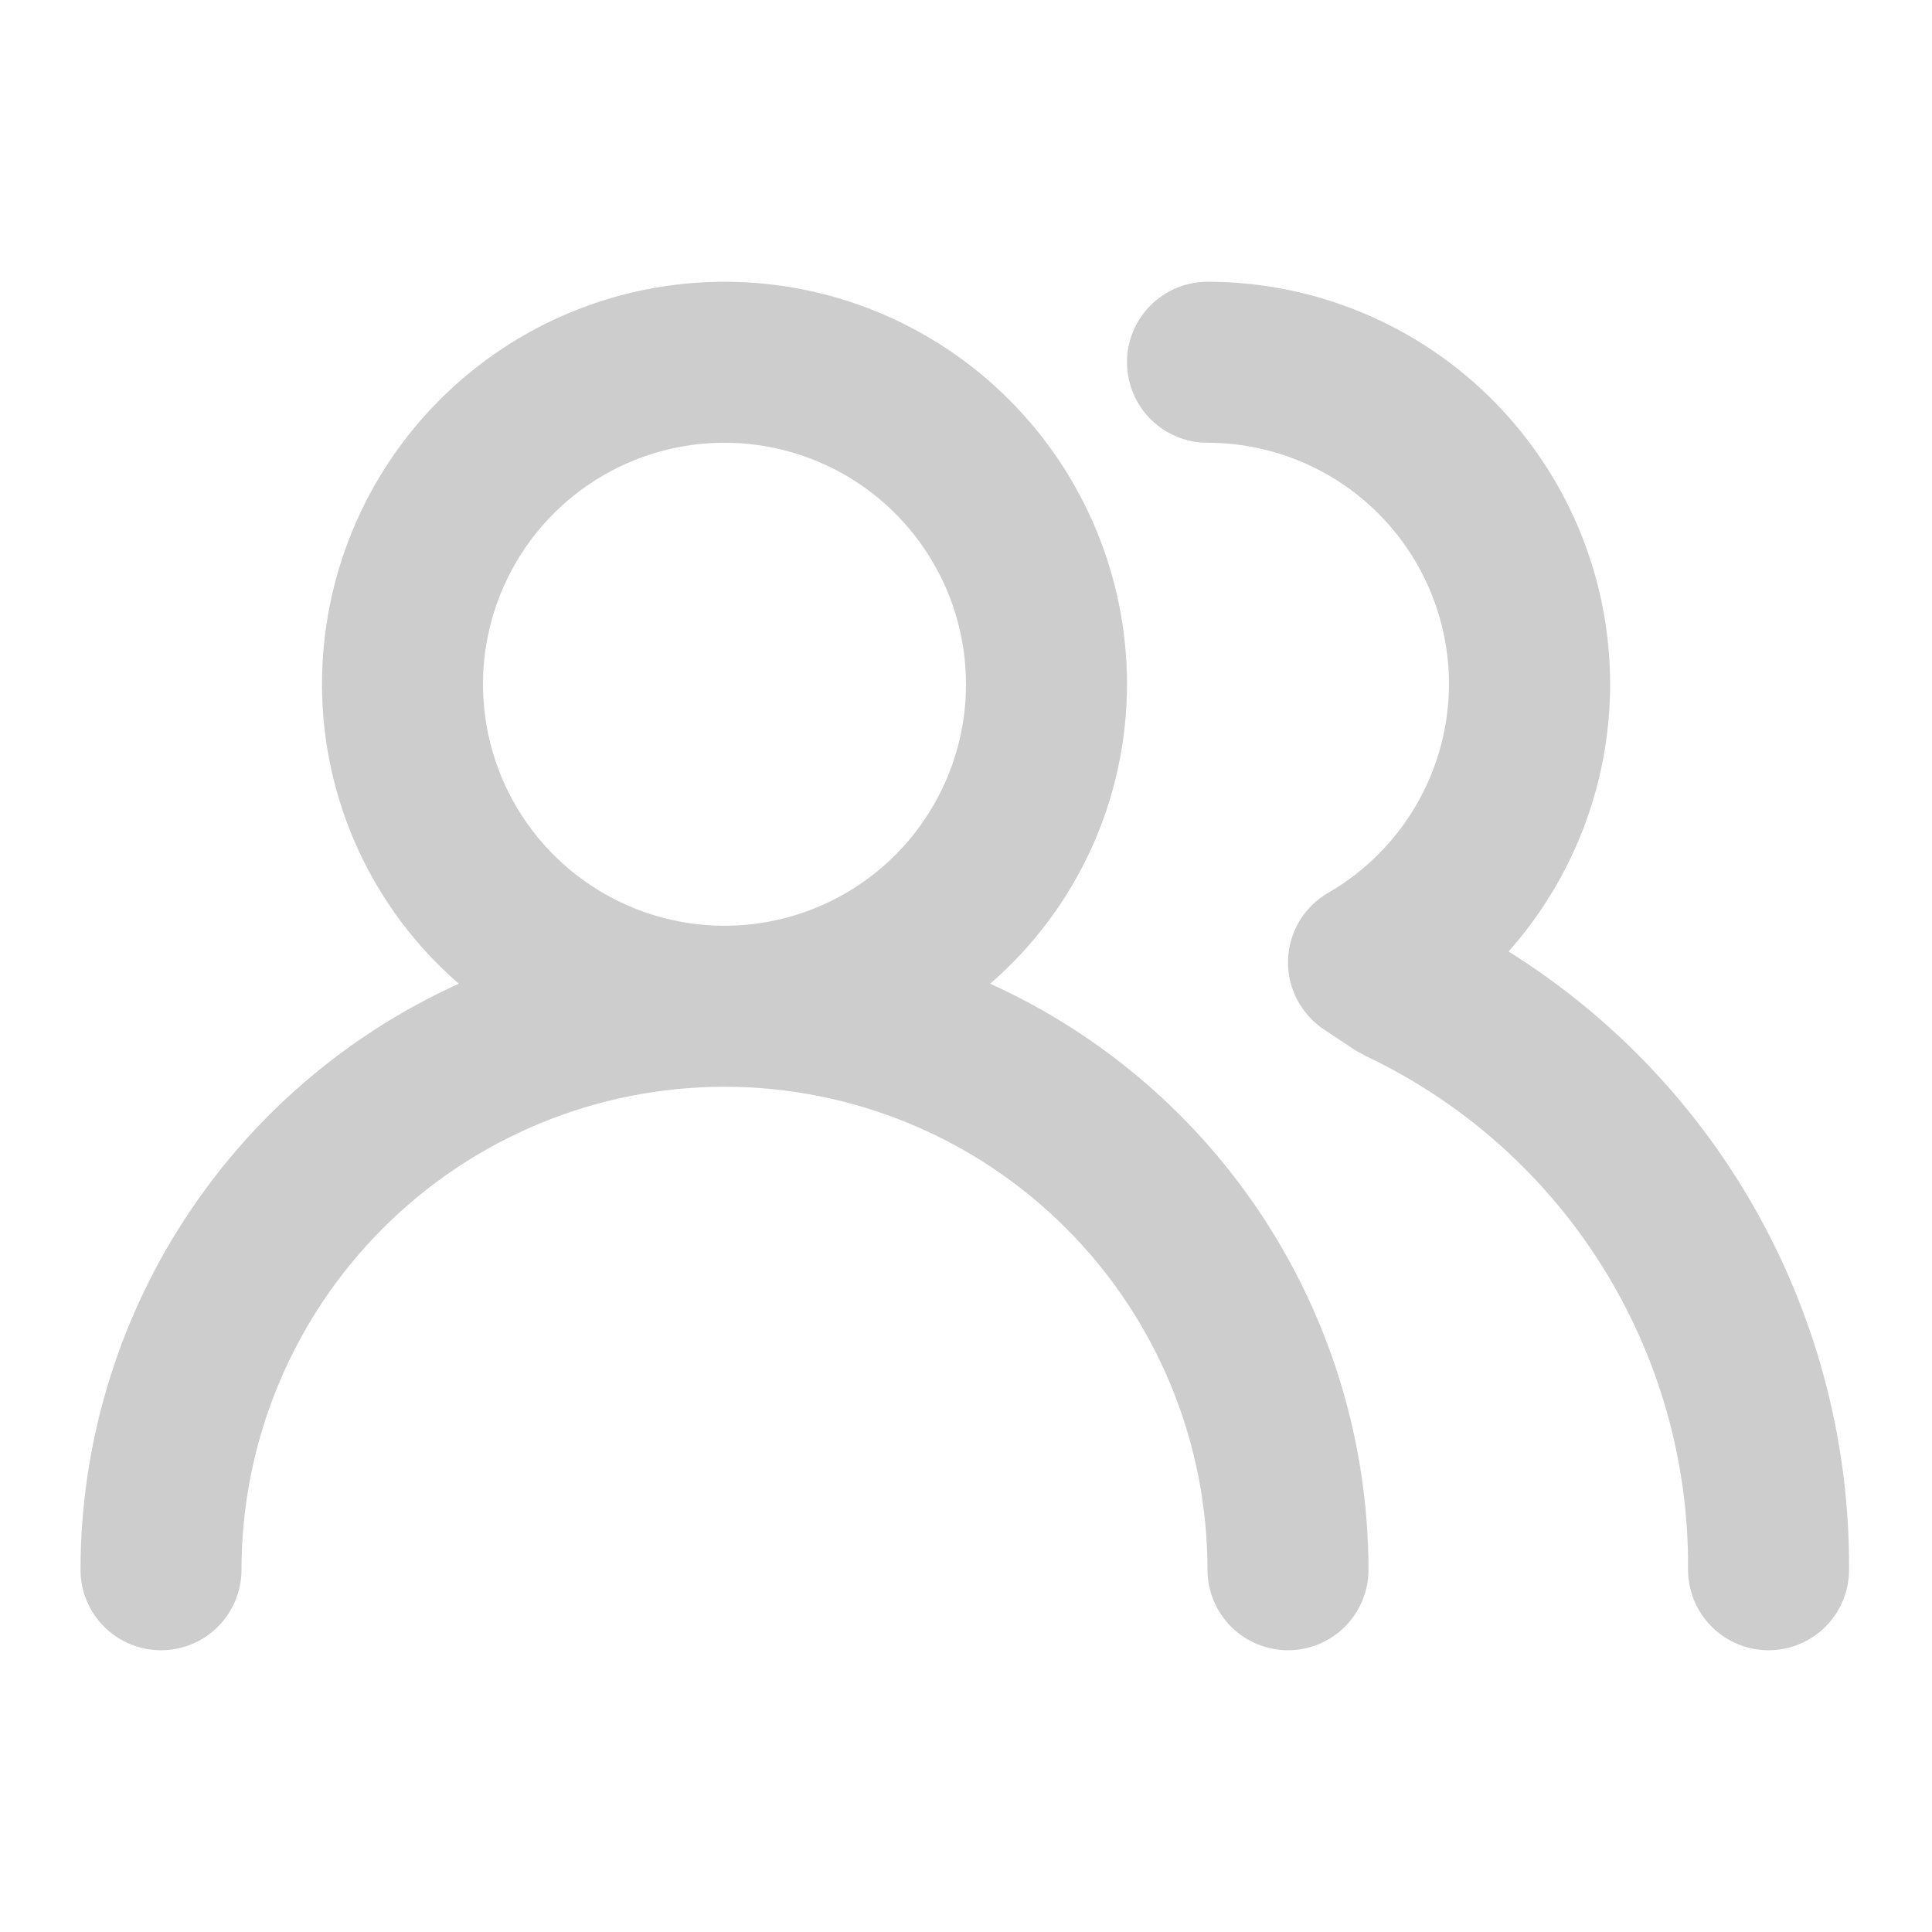
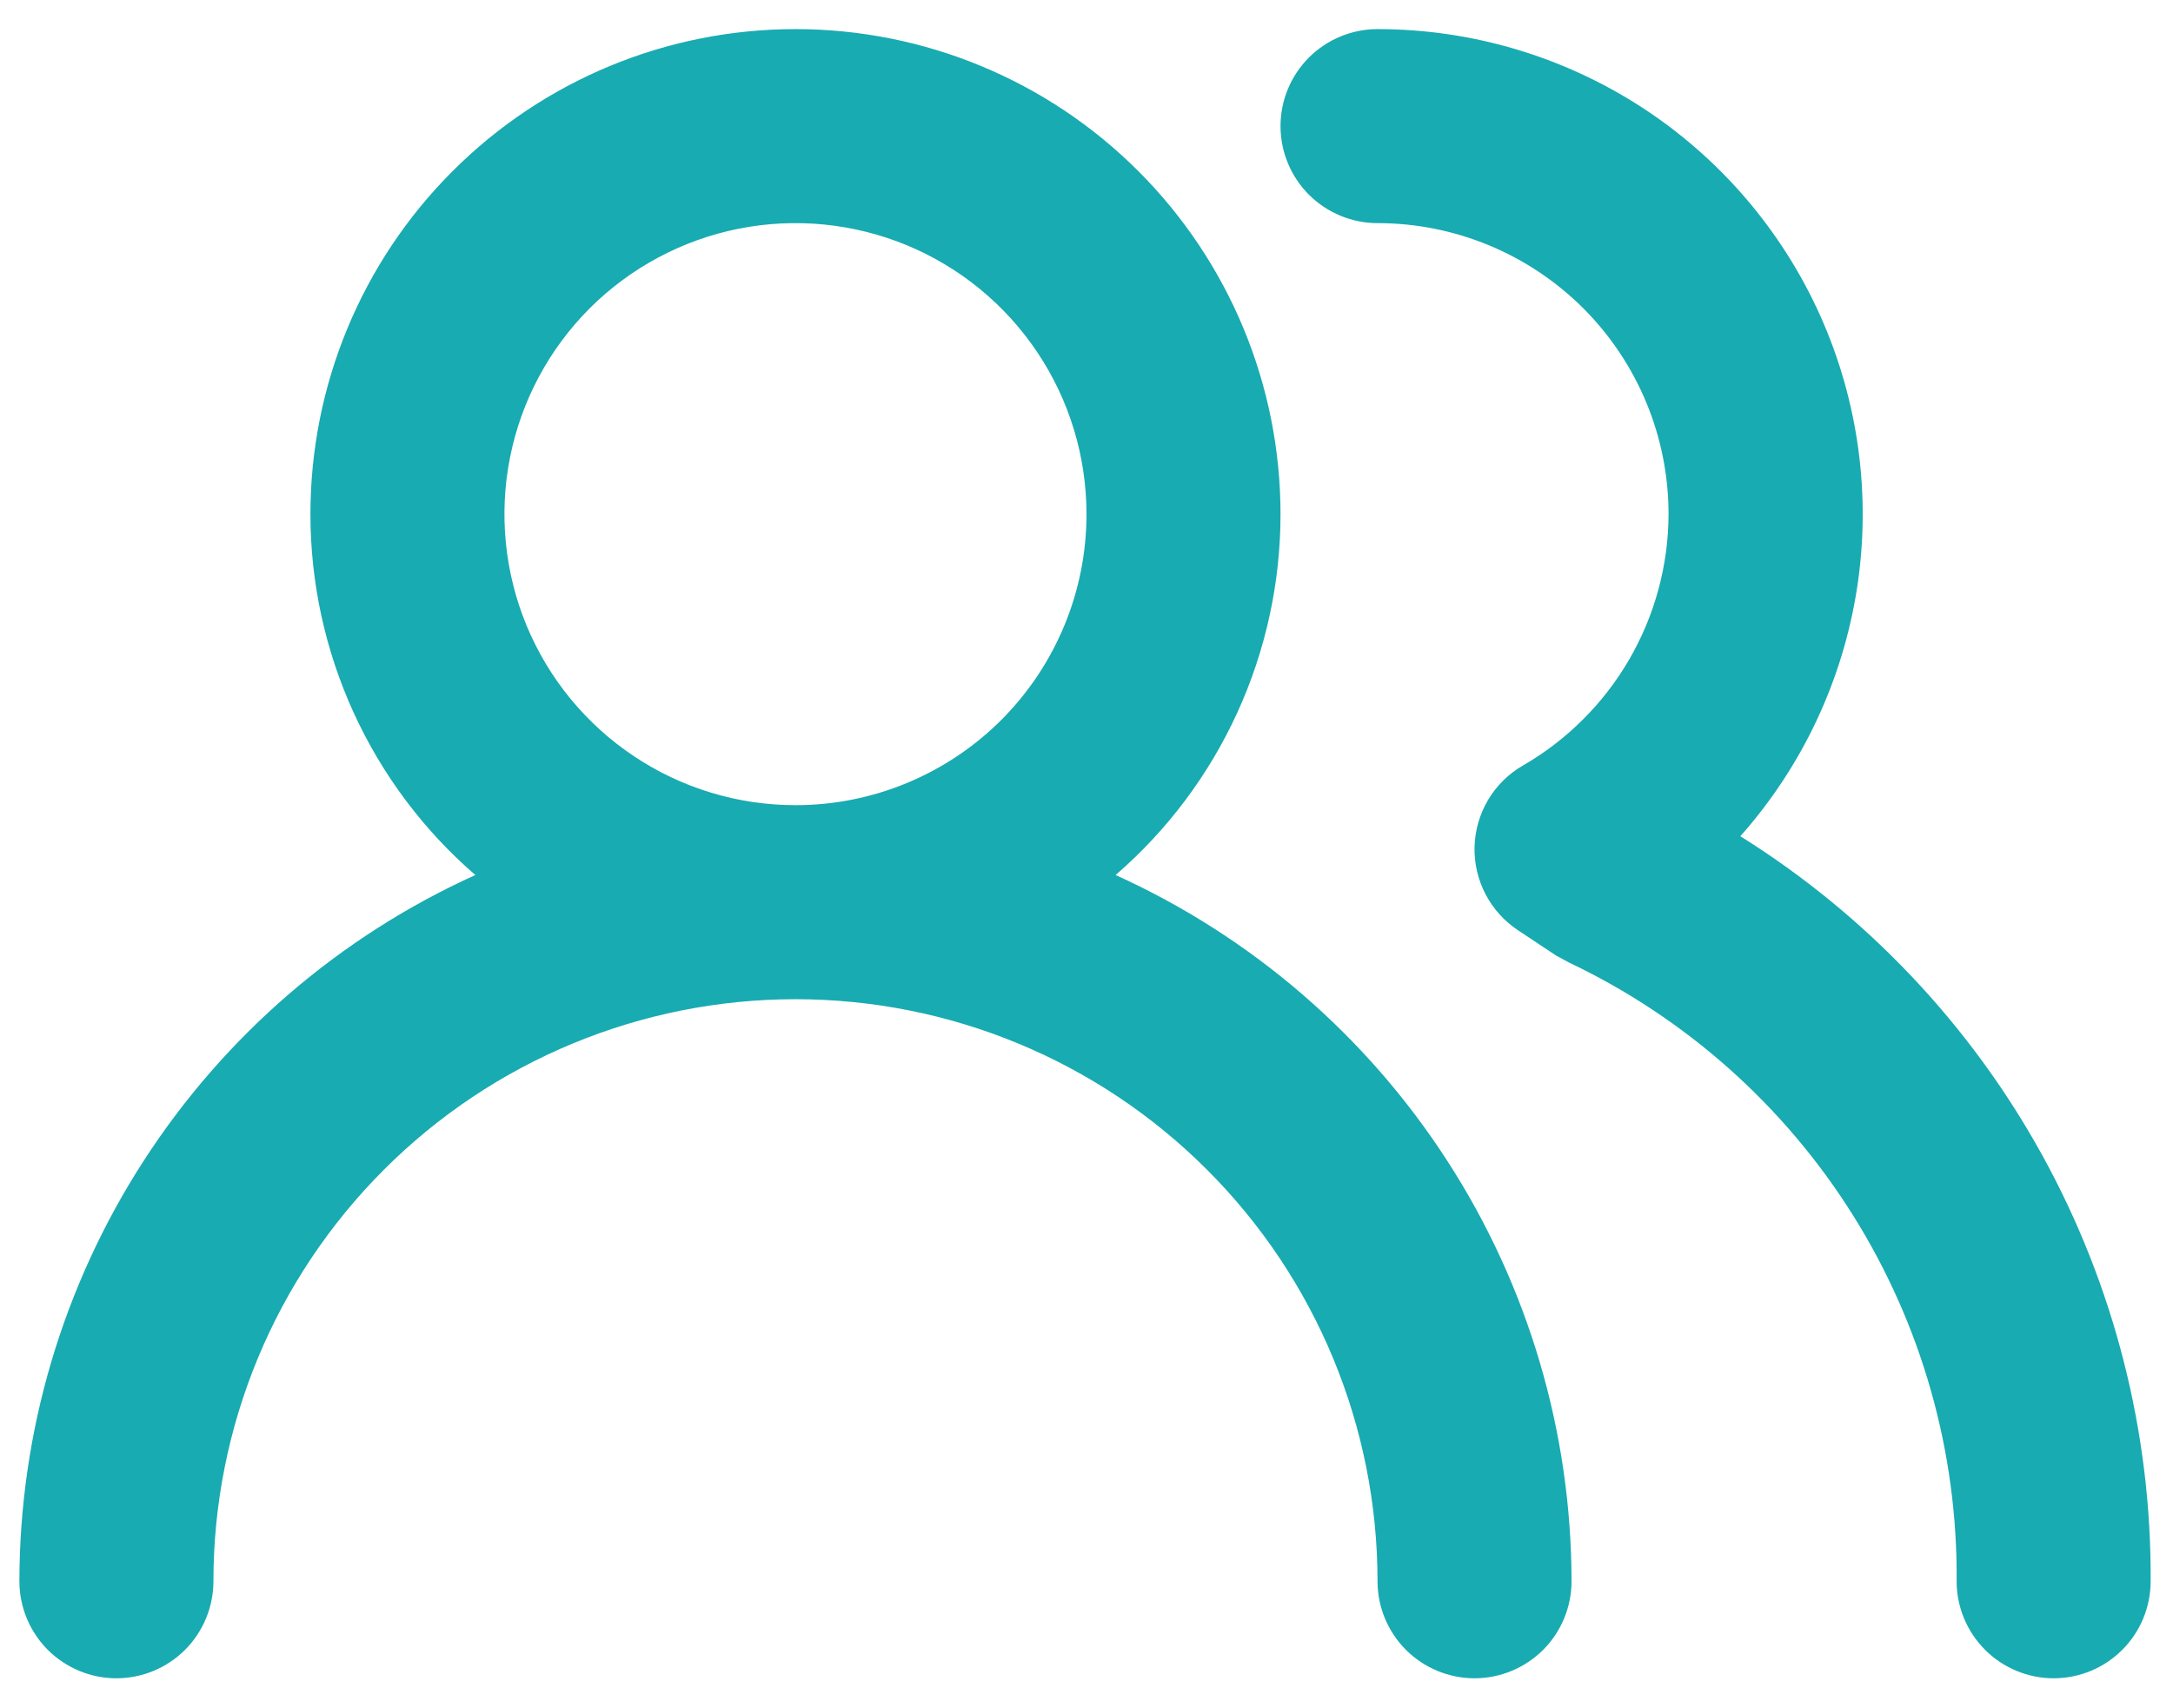
- <svg xmlns="http://www.w3.org/2000/svg" width="30" height="30" viewBox="0 0 30 30" fill="none">
-   <path d="M15.375 15.275C16.042 14.698 16.577 13.984 16.944 13.181C17.31 12.379 17.5 11.507 17.5 10.625C17.5 8.967 16.841 7.378 15.669 6.206C14.497 5.033 12.908 4.375 11.25 4.375C9.592 4.375 8.003 5.033 6.831 6.206C5.658 7.378 5 8.967 5 10.625C5 11.507 5.19 12.379 5.556 13.181C5.923 13.984 6.458 14.698 7.125 15.275C5.375 16.067 3.891 17.347 2.849 18.961C1.807 20.574 1.252 22.454 1.25 24.375C1.25 24.706 1.382 25.024 1.616 25.259C1.851 25.493 2.168 25.625 2.5 25.625C2.832 25.625 3.149 25.493 3.384 25.259C3.618 25.024 3.75 24.706 3.75 24.375C3.75 22.386 4.54 20.478 5.947 19.072C7.353 17.665 9.261 16.875 11.25 16.875C13.239 16.875 15.147 17.665 16.553 19.072C17.96 20.478 18.75 22.386 18.75 24.375C18.75 24.706 18.882 25.024 19.116 25.259C19.351 25.493 19.669 25.625 20 25.625C20.331 25.625 20.649 25.493 20.884 25.259C21.118 25.024 21.25 24.706 21.25 24.375C21.248 22.454 20.693 20.574 19.651 18.961C18.609 17.347 17.125 16.067 15.375 15.275ZM11.25 14.375C10.508 14.375 9.783 14.155 9.167 13.743C8.55 13.331 8.069 12.745 7.785 12.06C7.502 11.375 7.427 10.621 7.572 9.893C7.717 9.166 8.074 8.498 8.598 7.973C9.123 7.449 9.791 7.092 10.518 6.947C11.246 6.802 12 6.877 12.685 7.16C13.37 7.444 13.956 7.925 14.368 8.542C14.78 9.158 15 9.883 15 10.625C15 11.62 14.605 12.573 13.902 13.277C13.198 13.98 12.245 14.375 11.25 14.375ZM23.425 14.775C24.225 13.874 24.747 12.761 24.93 11.57C25.112 10.38 24.946 9.161 24.452 8.062C23.958 6.964 23.157 6.031 22.146 5.377C21.134 4.723 19.955 4.375 18.75 4.375C18.419 4.375 18.101 4.507 17.866 4.741C17.632 4.976 17.5 5.293 17.5 5.625C17.5 5.957 17.632 6.274 17.866 6.509C18.101 6.743 18.419 6.875 18.75 6.875C19.745 6.875 20.698 7.27 21.402 7.973C22.105 8.677 22.5 9.63 22.5 10.625C22.498 11.281 22.324 11.926 21.995 12.494C21.666 13.062 21.194 13.534 20.625 13.863C20.44 13.969 20.285 14.122 20.175 14.306C20.066 14.49 20.006 14.699 20 14.912C19.995 15.125 20.044 15.335 20.142 15.523C20.241 15.711 20.385 15.871 20.562 15.988L21.05 16.312L21.212 16.4C22.719 17.115 23.99 18.245 24.876 19.658C25.762 21.071 26.226 22.707 26.212 24.375C26.212 24.706 26.344 25.024 26.579 25.259C26.813 25.493 27.131 25.625 27.462 25.625C27.794 25.625 28.112 25.493 28.346 25.259C28.581 25.024 28.712 24.706 28.712 24.375C28.723 22.457 28.242 20.568 27.317 18.888C26.391 17.207 25.052 15.792 23.425 14.775Z" fill="#CDCDCD" />
+ <svg xmlns="http://www.w3.org/2000/svg" width="28" height="22" viewBox="0 0 28 22" fill="none">
+   <path d="M14.375 11.275C15.042 10.698 15.577 9.984 15.944 9.181C16.31 8.379 16.5 7.507 16.5 6.625C16.5 4.967 15.841 3.378 14.669 2.206C13.497 1.033 11.908 0.375 10.25 0.375C8.592 0.375 7.003 1.033 5.831 2.206C4.658 3.378 4 4.967 4 6.625C4 7.507 4.19 8.379 4.556 9.181C4.923 9.984 5.458 10.698 6.125 11.275C4.375 12.067 2.891 13.347 1.849 14.961C0.807 16.574 0.252 18.454 0.25 20.375C0.25 20.706 0.382 21.024 0.616 21.259C0.851 21.493 1.168 21.625 1.5 21.625C1.832 21.625 2.149 21.493 2.384 21.259C2.618 21.024 2.75 20.706 2.75 20.375C2.75 18.386 3.54 16.478 4.947 15.072C6.353 13.665 8.261 12.875 10.25 12.875C12.239 12.875 14.147 13.665 15.553 15.072C16.96 16.478 17.75 18.386 17.75 20.375C17.75 20.706 17.882 21.024 18.116 21.259C18.351 21.493 18.669 21.625 19 21.625C19.331 21.625 19.649 21.493 19.884 21.259C20.118 21.024 20.25 20.706 20.25 20.375C20.248 18.454 19.693 16.574 18.651 14.961C17.609 13.347 16.125 12.067 14.375 11.275V11.275ZM10.25 10.375C9.508 10.375 8.783 10.155 8.167 9.743C7.55 9.331 7.069 8.745 6.785 8.06C6.502 7.375 6.427 6.621 6.572 5.893C6.717 5.166 7.074 4.498 7.598 3.973C8.123 3.449 8.791 3.092 9.518 2.947C10.246 2.802 11 2.877 11.685 3.16C12.37 3.444 12.956 3.925 13.368 4.542C13.78 5.158 14 5.883 14 6.625C14 7.62 13.605 8.573 12.902 9.277C12.198 9.98 11.245 10.375 10.25 10.375ZM22.425 10.775C23.225 9.874 23.747 8.761 23.93 7.57C24.112 6.38 23.946 5.161 23.452 4.062C22.958 2.964 22.157 2.031 21.146 1.377C20.134 0.723 18.955 0.375 17.75 0.375C17.419 0.375 17.101 0.507 16.866 0.741C16.632 0.976 16.5 1.293 16.5 1.625C16.5 1.957 16.632 2.274 16.866 2.509C17.101 2.743 17.419 2.875 17.75 2.875C18.745 2.875 19.698 3.27 20.402 3.973C21.105 4.677 21.5 5.63 21.5 6.625C21.498 7.282 21.324 7.926 20.995 8.494C20.666 9.062 20.194 9.534 19.625 9.863C19.44 9.969 19.285 10.122 19.175 10.306C19.066 10.49 19.006 10.699 19 10.912C18.995 11.125 19.044 11.335 19.142 11.523C19.241 11.711 19.385 11.871 19.562 11.988L20.05 12.312L20.212 12.4C21.719 13.115 22.99 14.245 23.876 15.658C24.762 17.071 25.226 18.707 25.212 20.375C25.212 20.706 25.344 21.024 25.579 21.259C25.813 21.493 26.131 21.625 26.462 21.625C26.794 21.625 27.112 21.493 27.346 21.259C27.581 21.024 27.712 20.706 27.712 20.375C27.723 18.457 27.242 16.568 26.317 14.888C25.391 13.207 24.052 11.792 22.425 10.775V10.775Z" fill="#18ABB1" />
</svg>
